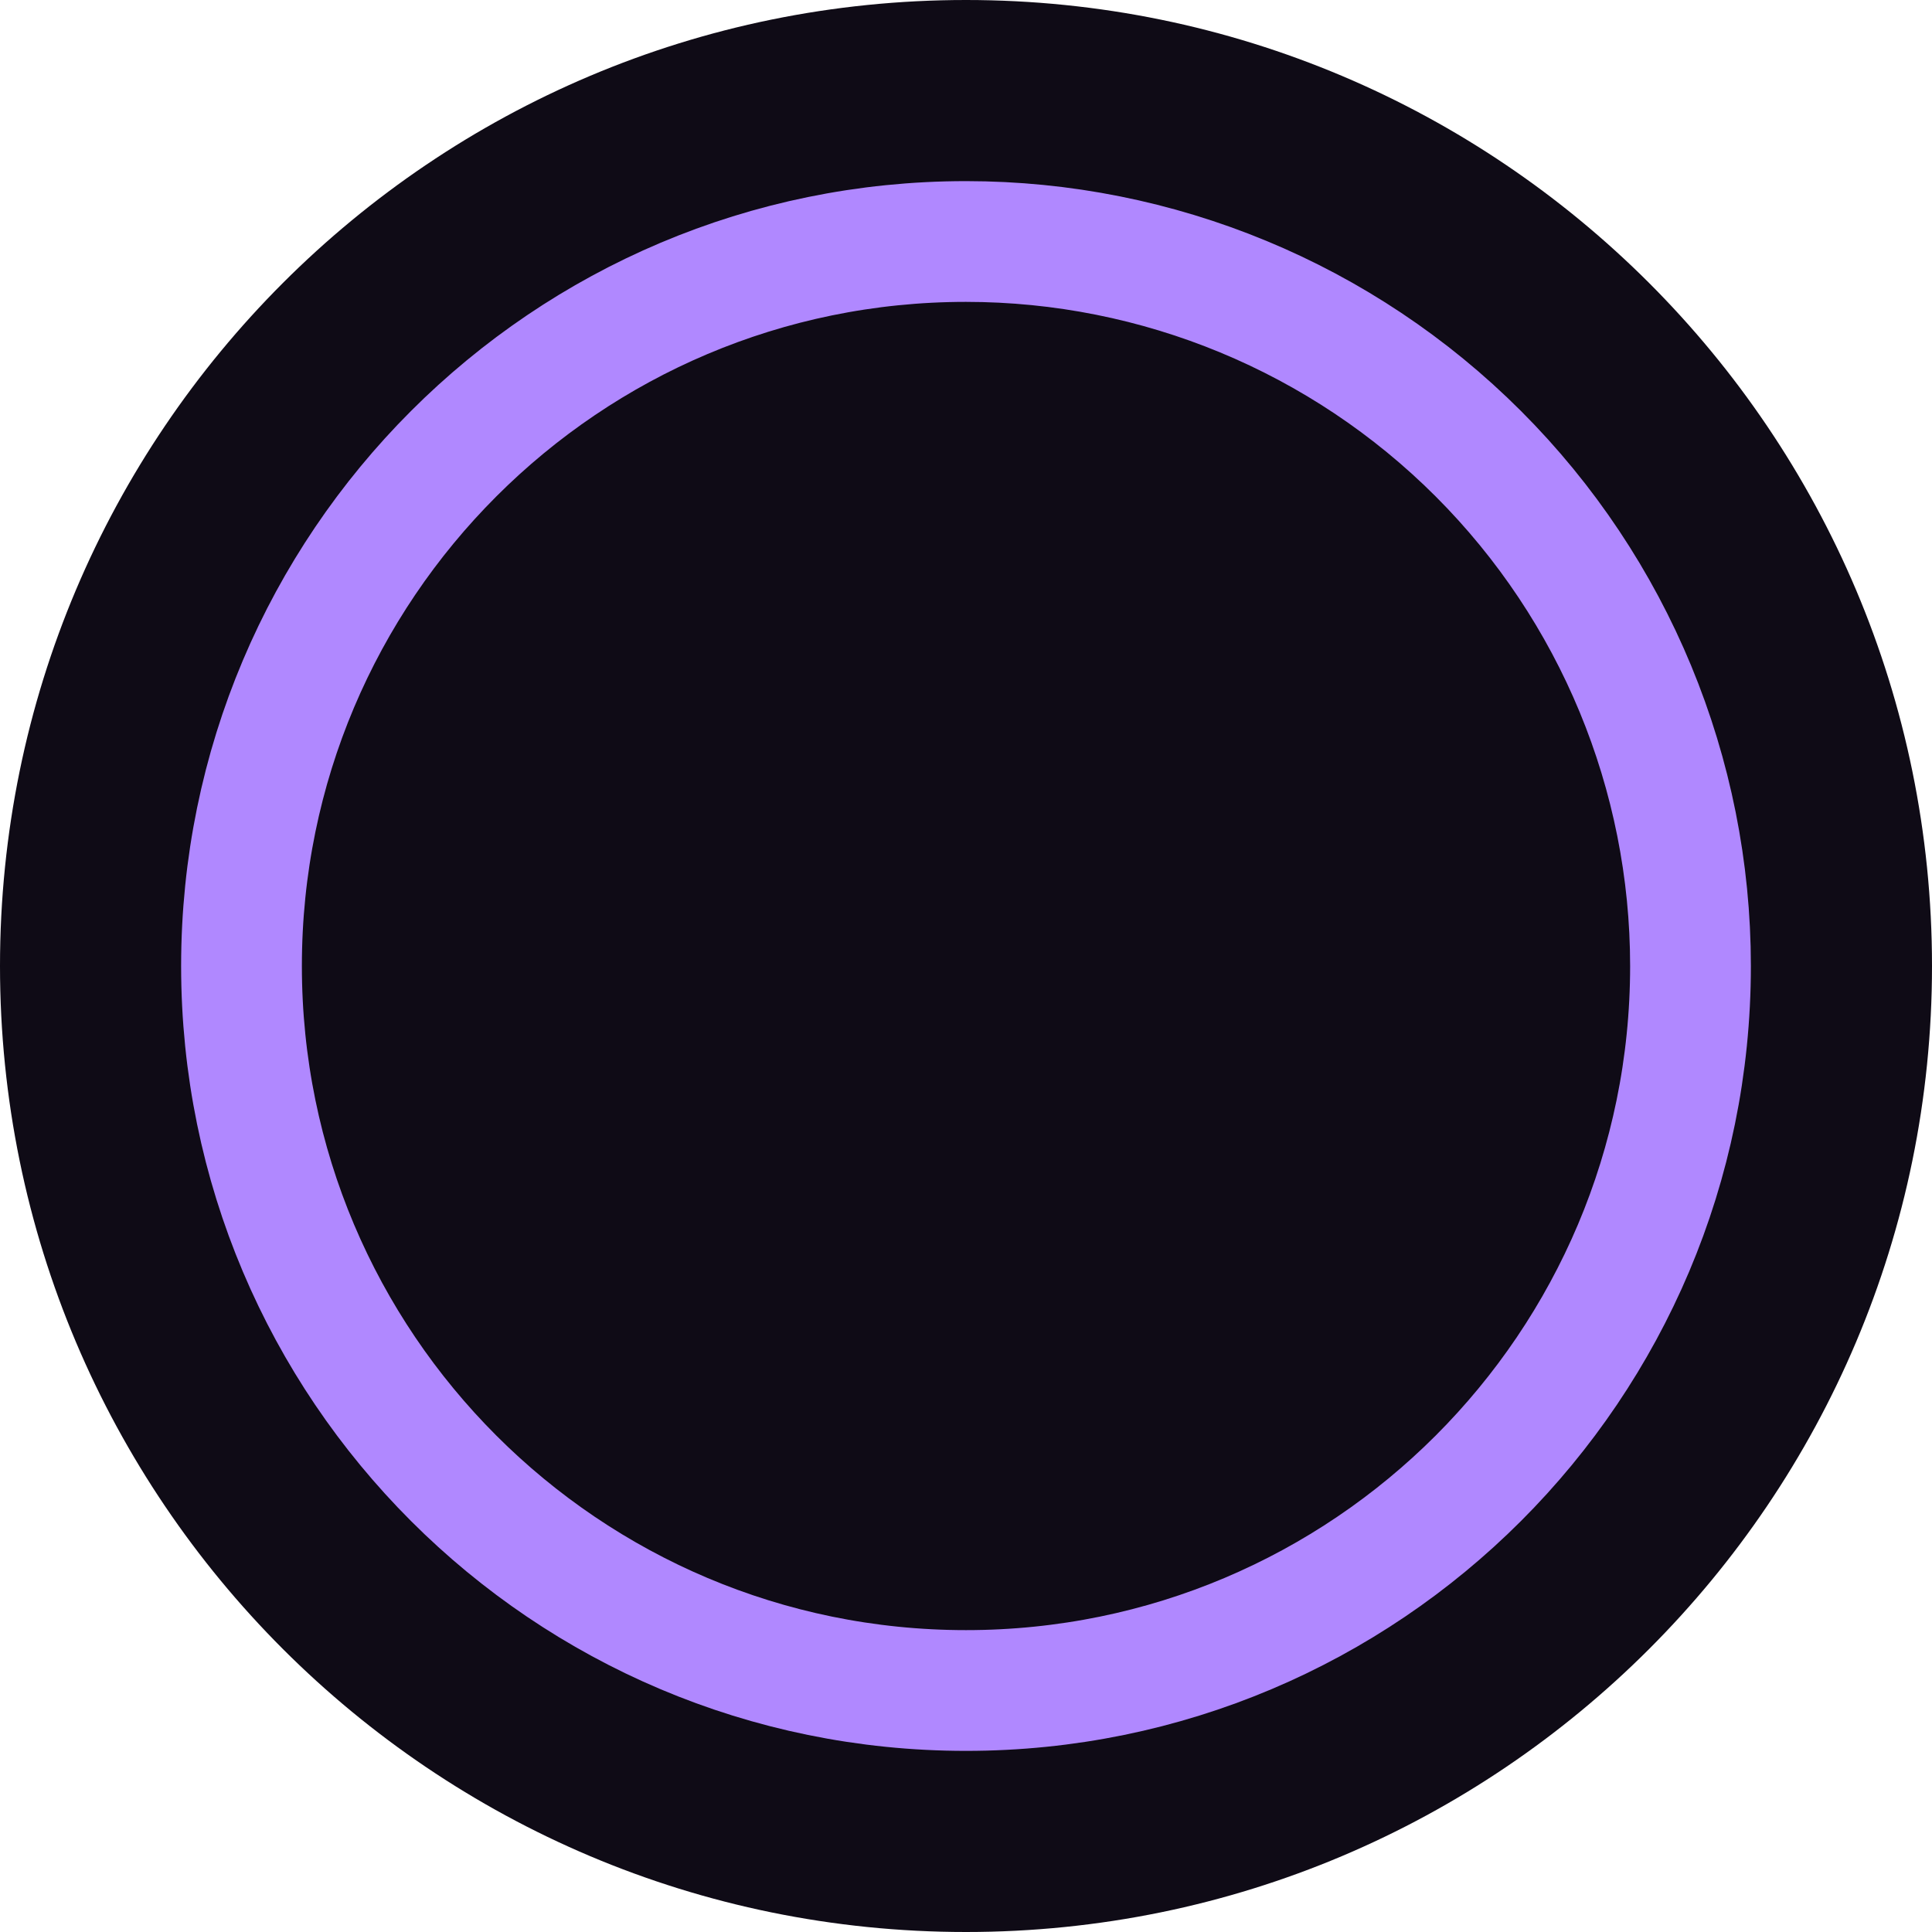
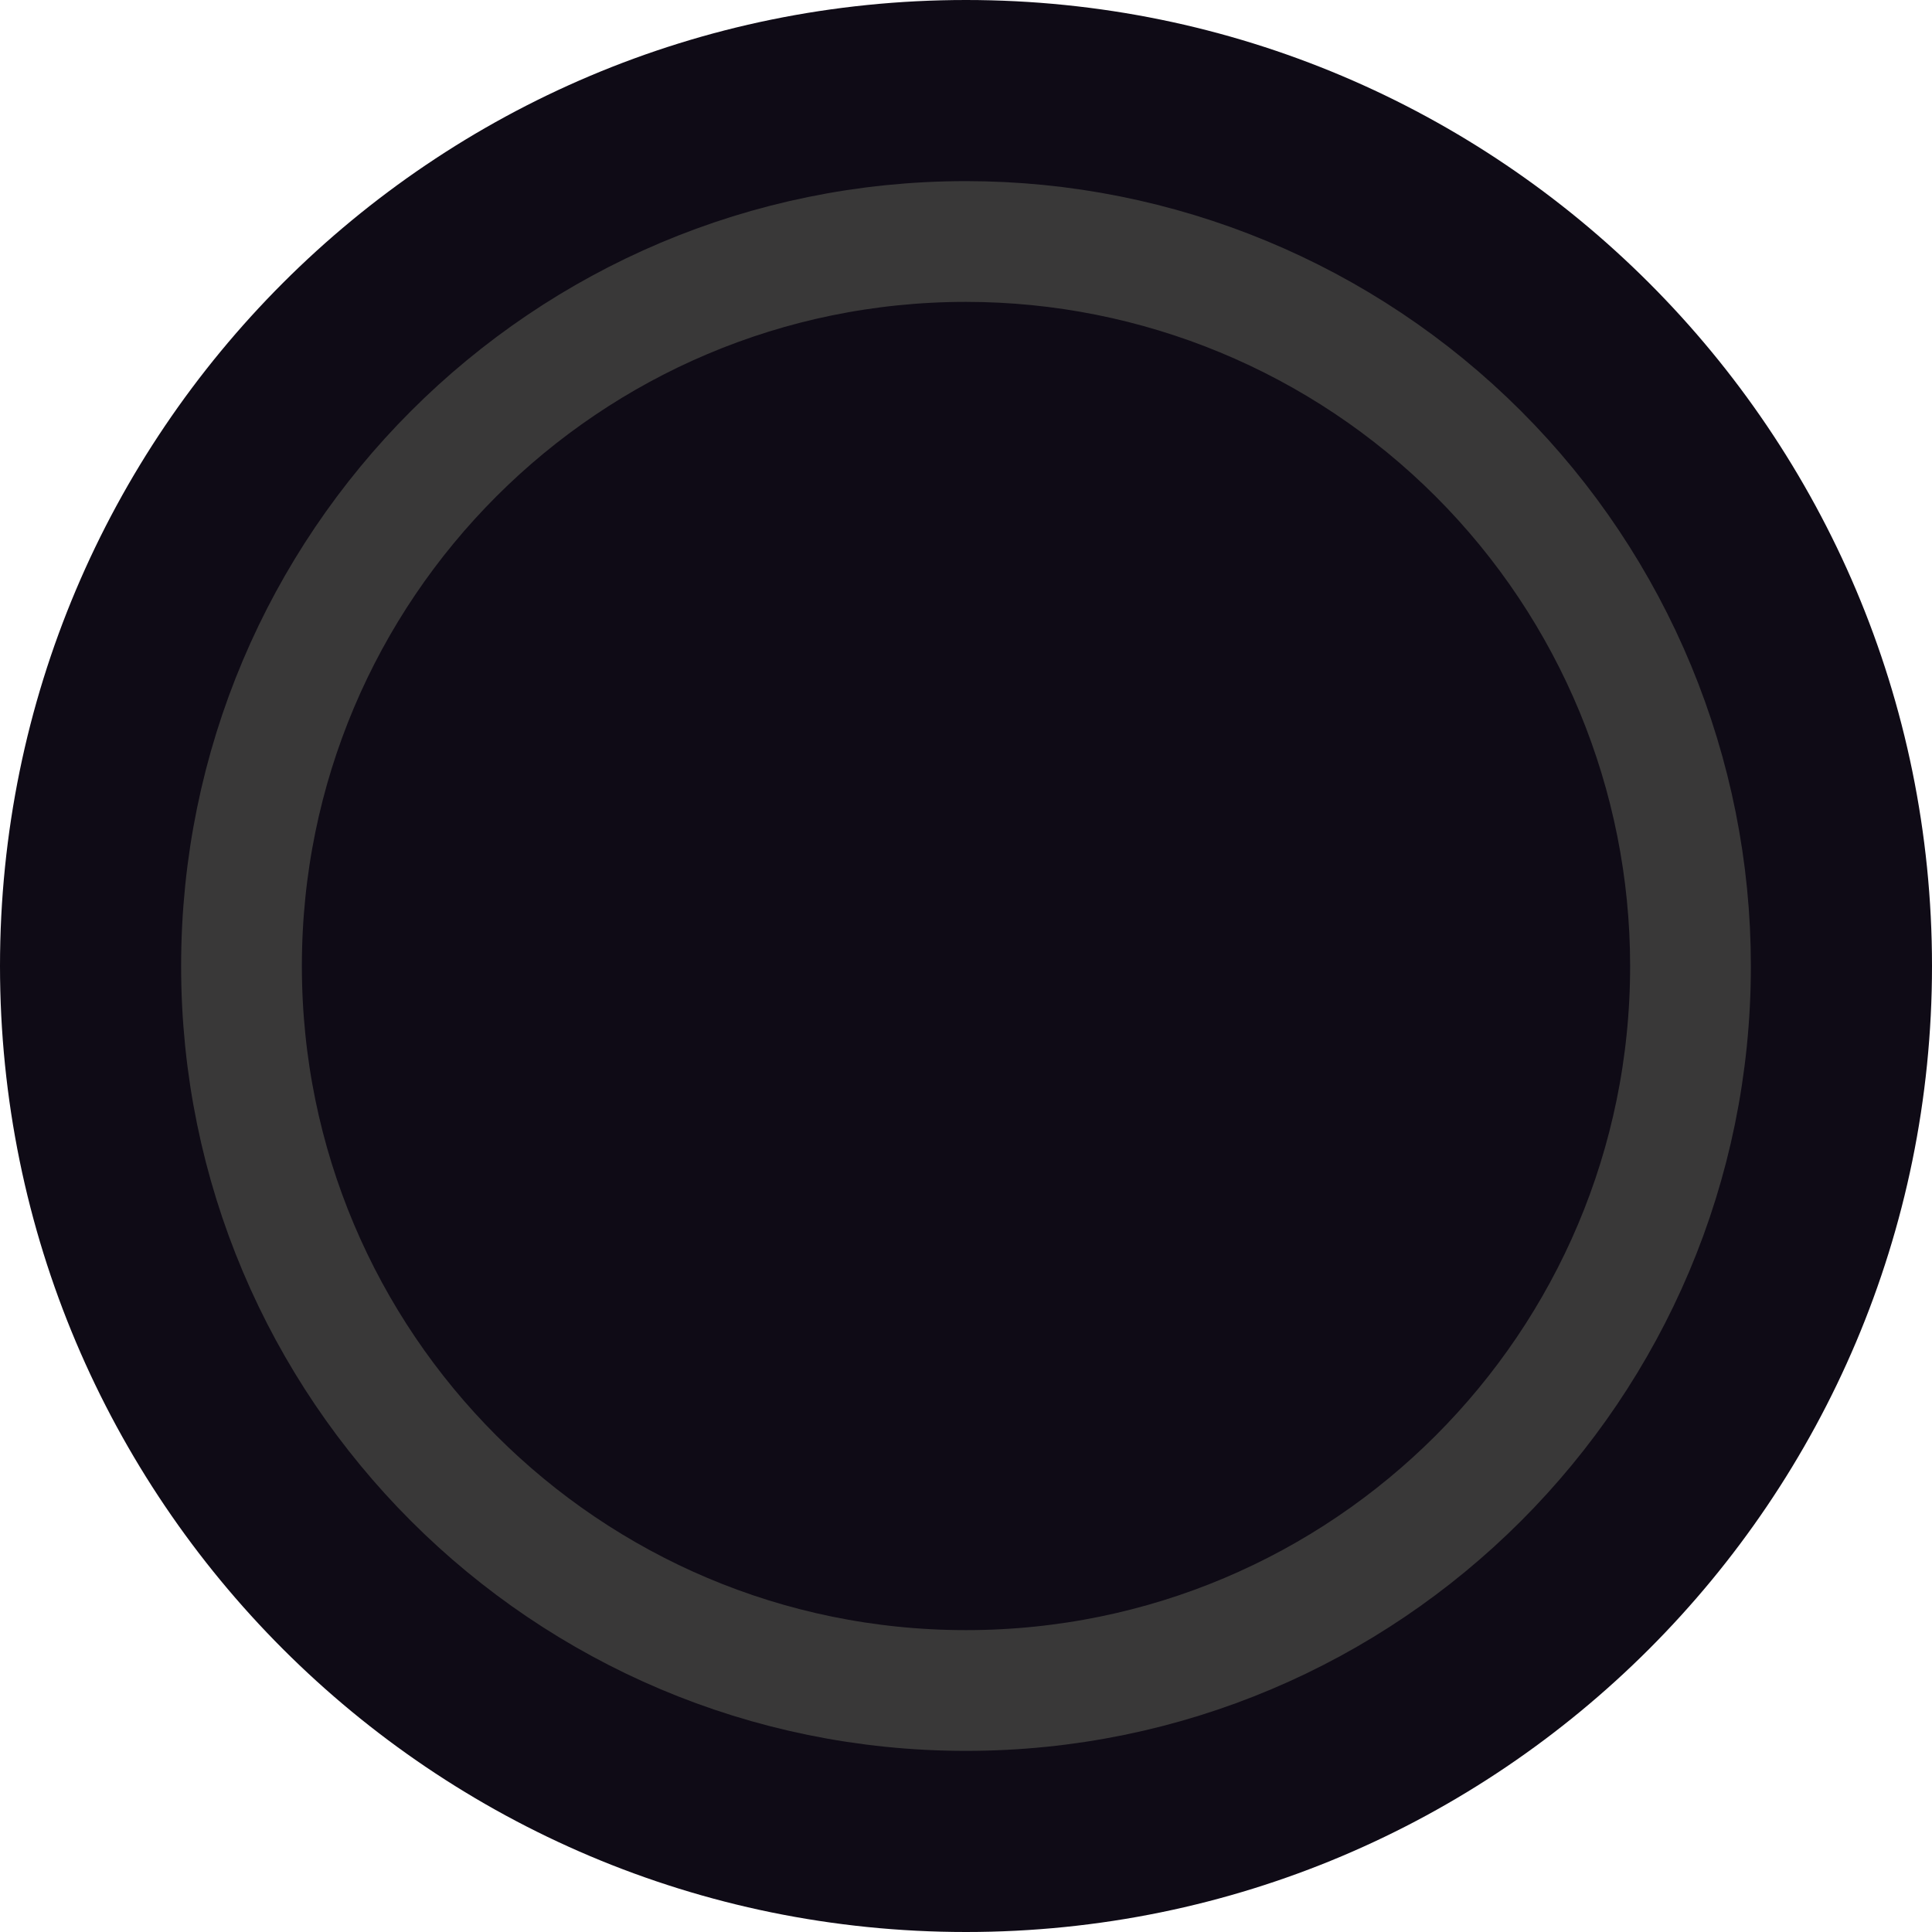
<svg xmlns="http://www.w3.org/2000/svg" width="24px" height="24px" viewBox="0 0 24 24" version="1.1">
  <g id="Top-BarTheme-Copy" stroke="none" stroke-width="1" fill="none" fill-rule="evenodd">
    <circle id="Oval" fill="#0F0B16" fill-rule="nonzero" cx="12" cy="12" r="12" />
-     <path d="M12,3 C7.029,3 3,7.029 3,12 C3,16.971 7.029,21 12,21 C16.971,21 21,16.971 21,12 C21,9.613 20.052,7.324 18.364,5.636 C16.676,3.948 14.387,3 12,3 Z" id="Path_18926" stroke="#B088FF" stroke-width="1.5" fill="#0F0B16" fill-rule="nonzero" />
+     <path d="M12,3 C7.029,3 3,7.029 3,12 C3,16.971 7.029,21 12,21 C16.971,21 21,16.971 21,12 C21,9.613 20.052,7.324 18.364,5.636 C16.676,3.948 14.387,3 12,3 Z" id="Path_18926" stroke="#393838" stroke-width="1.5" fill="#0F0B16" fill-rule="nonzero" />
  </g>
</svg>
